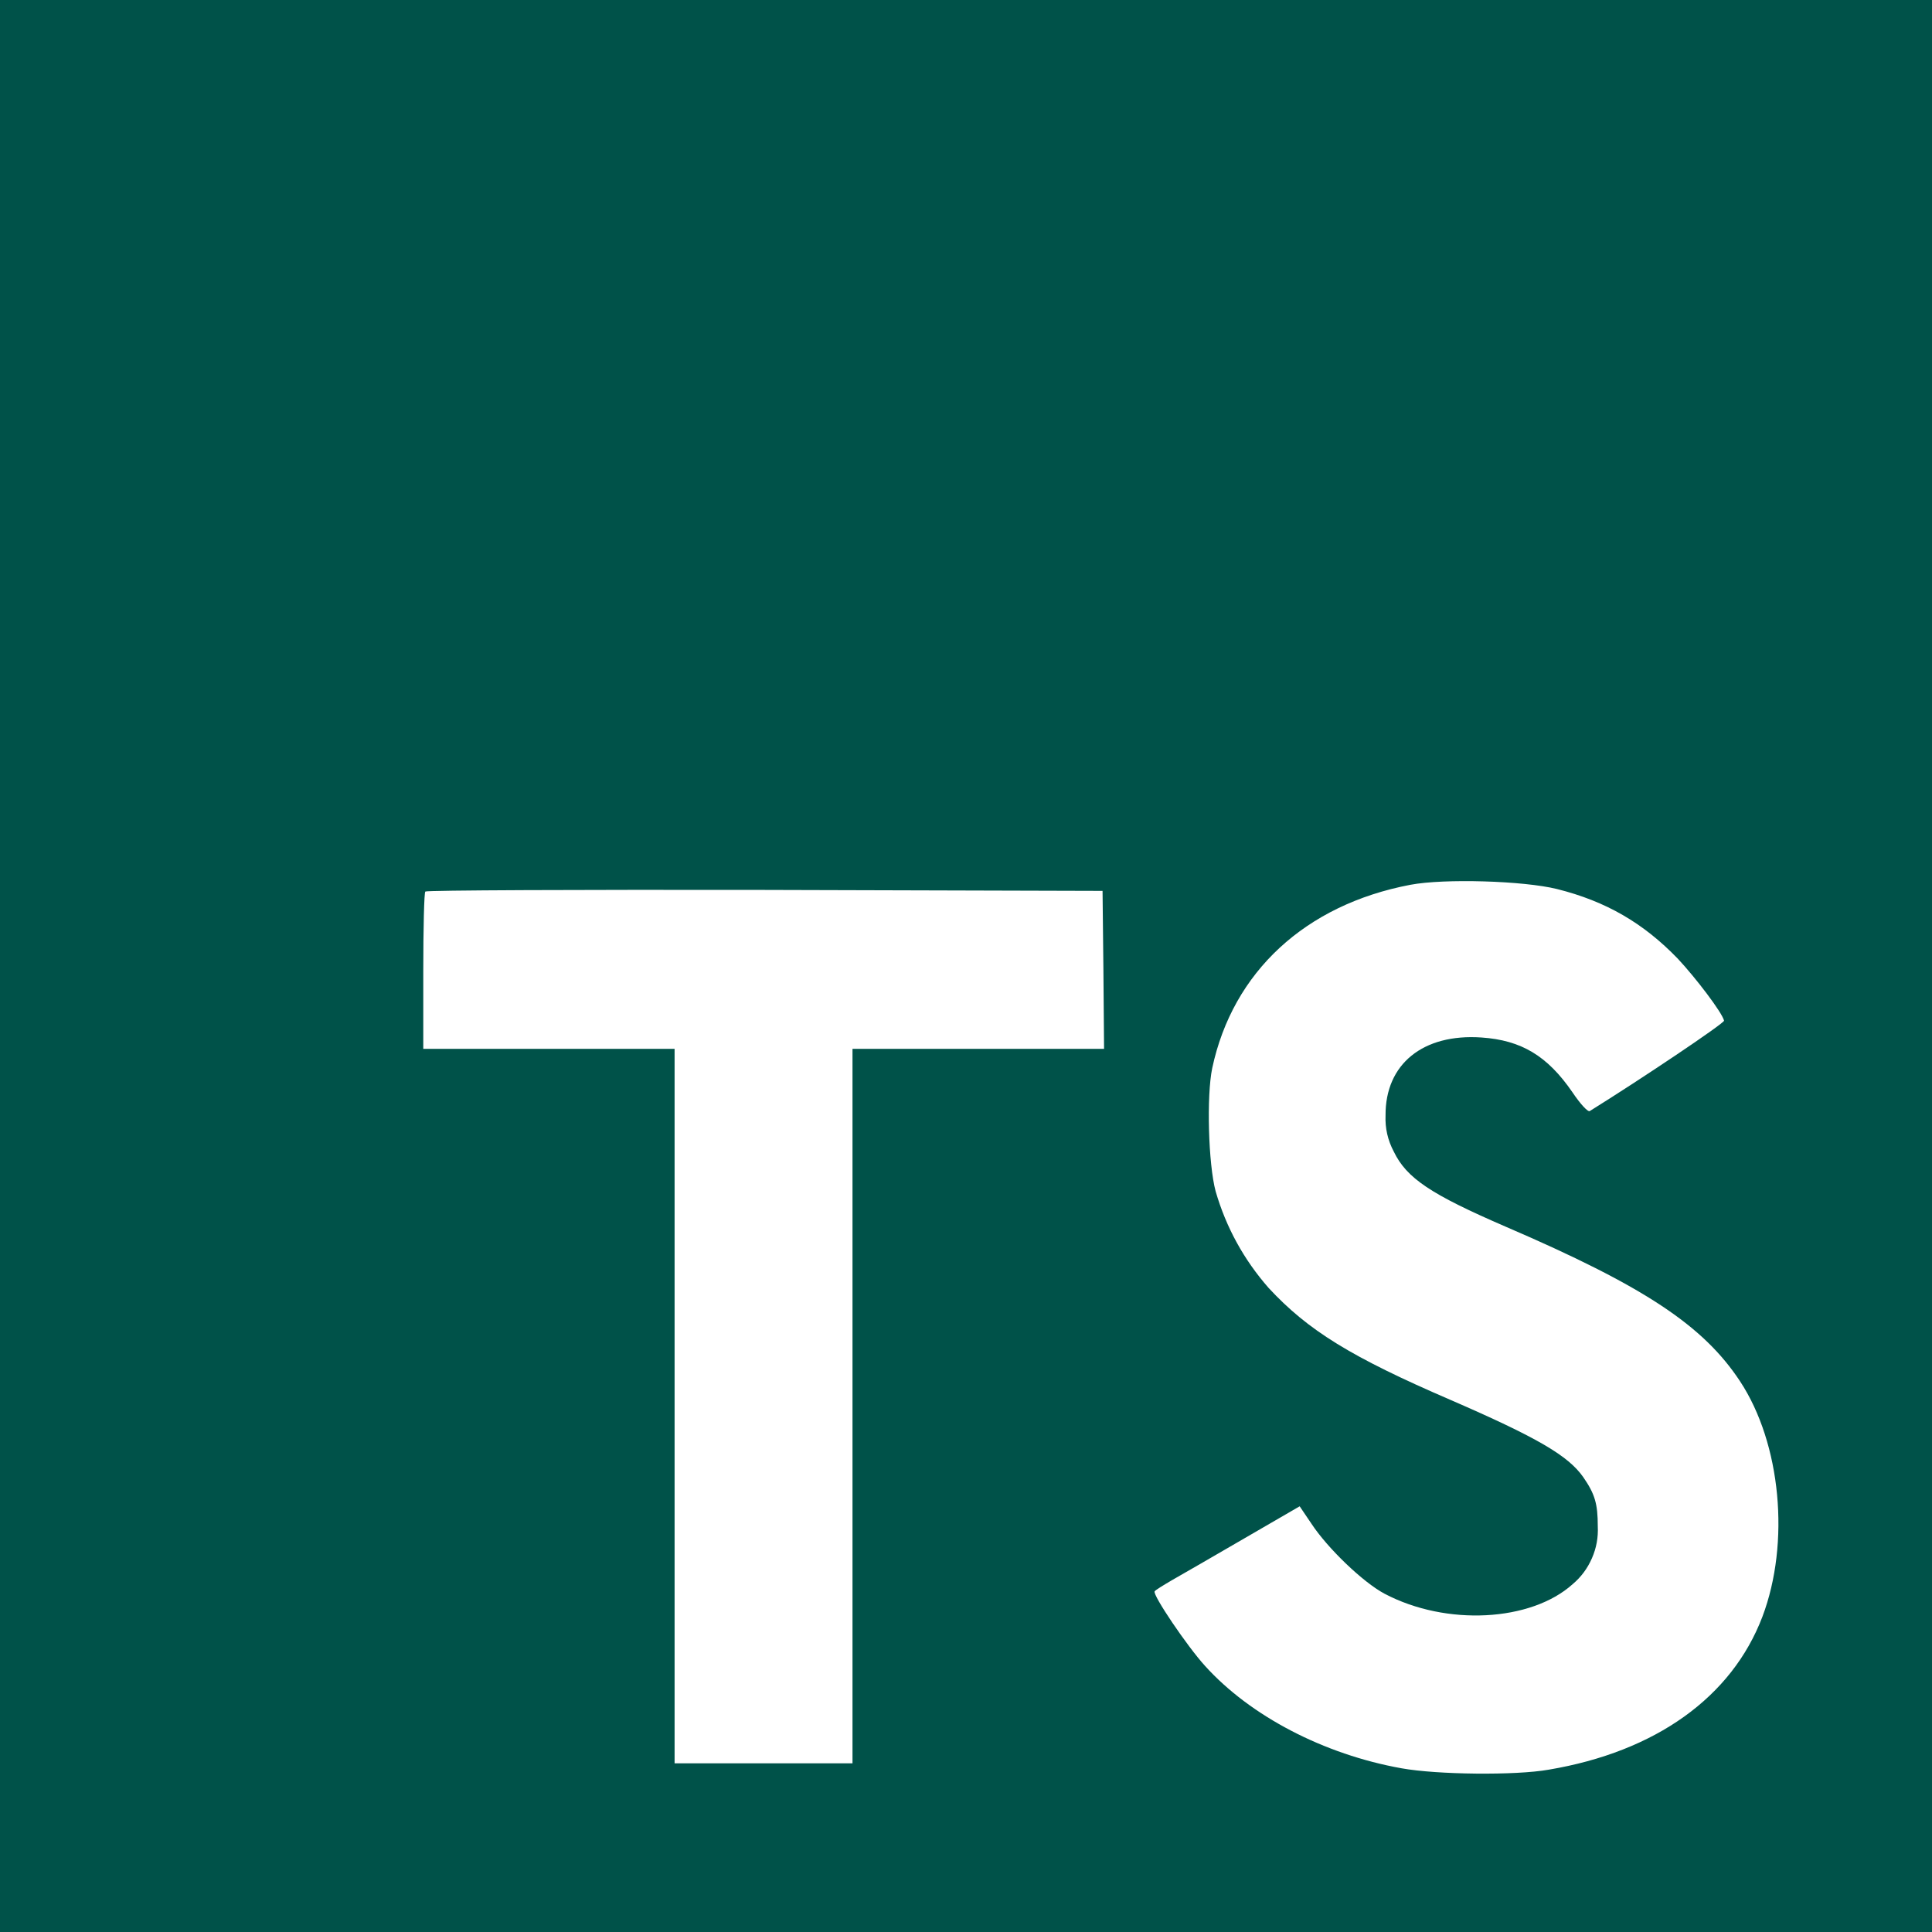
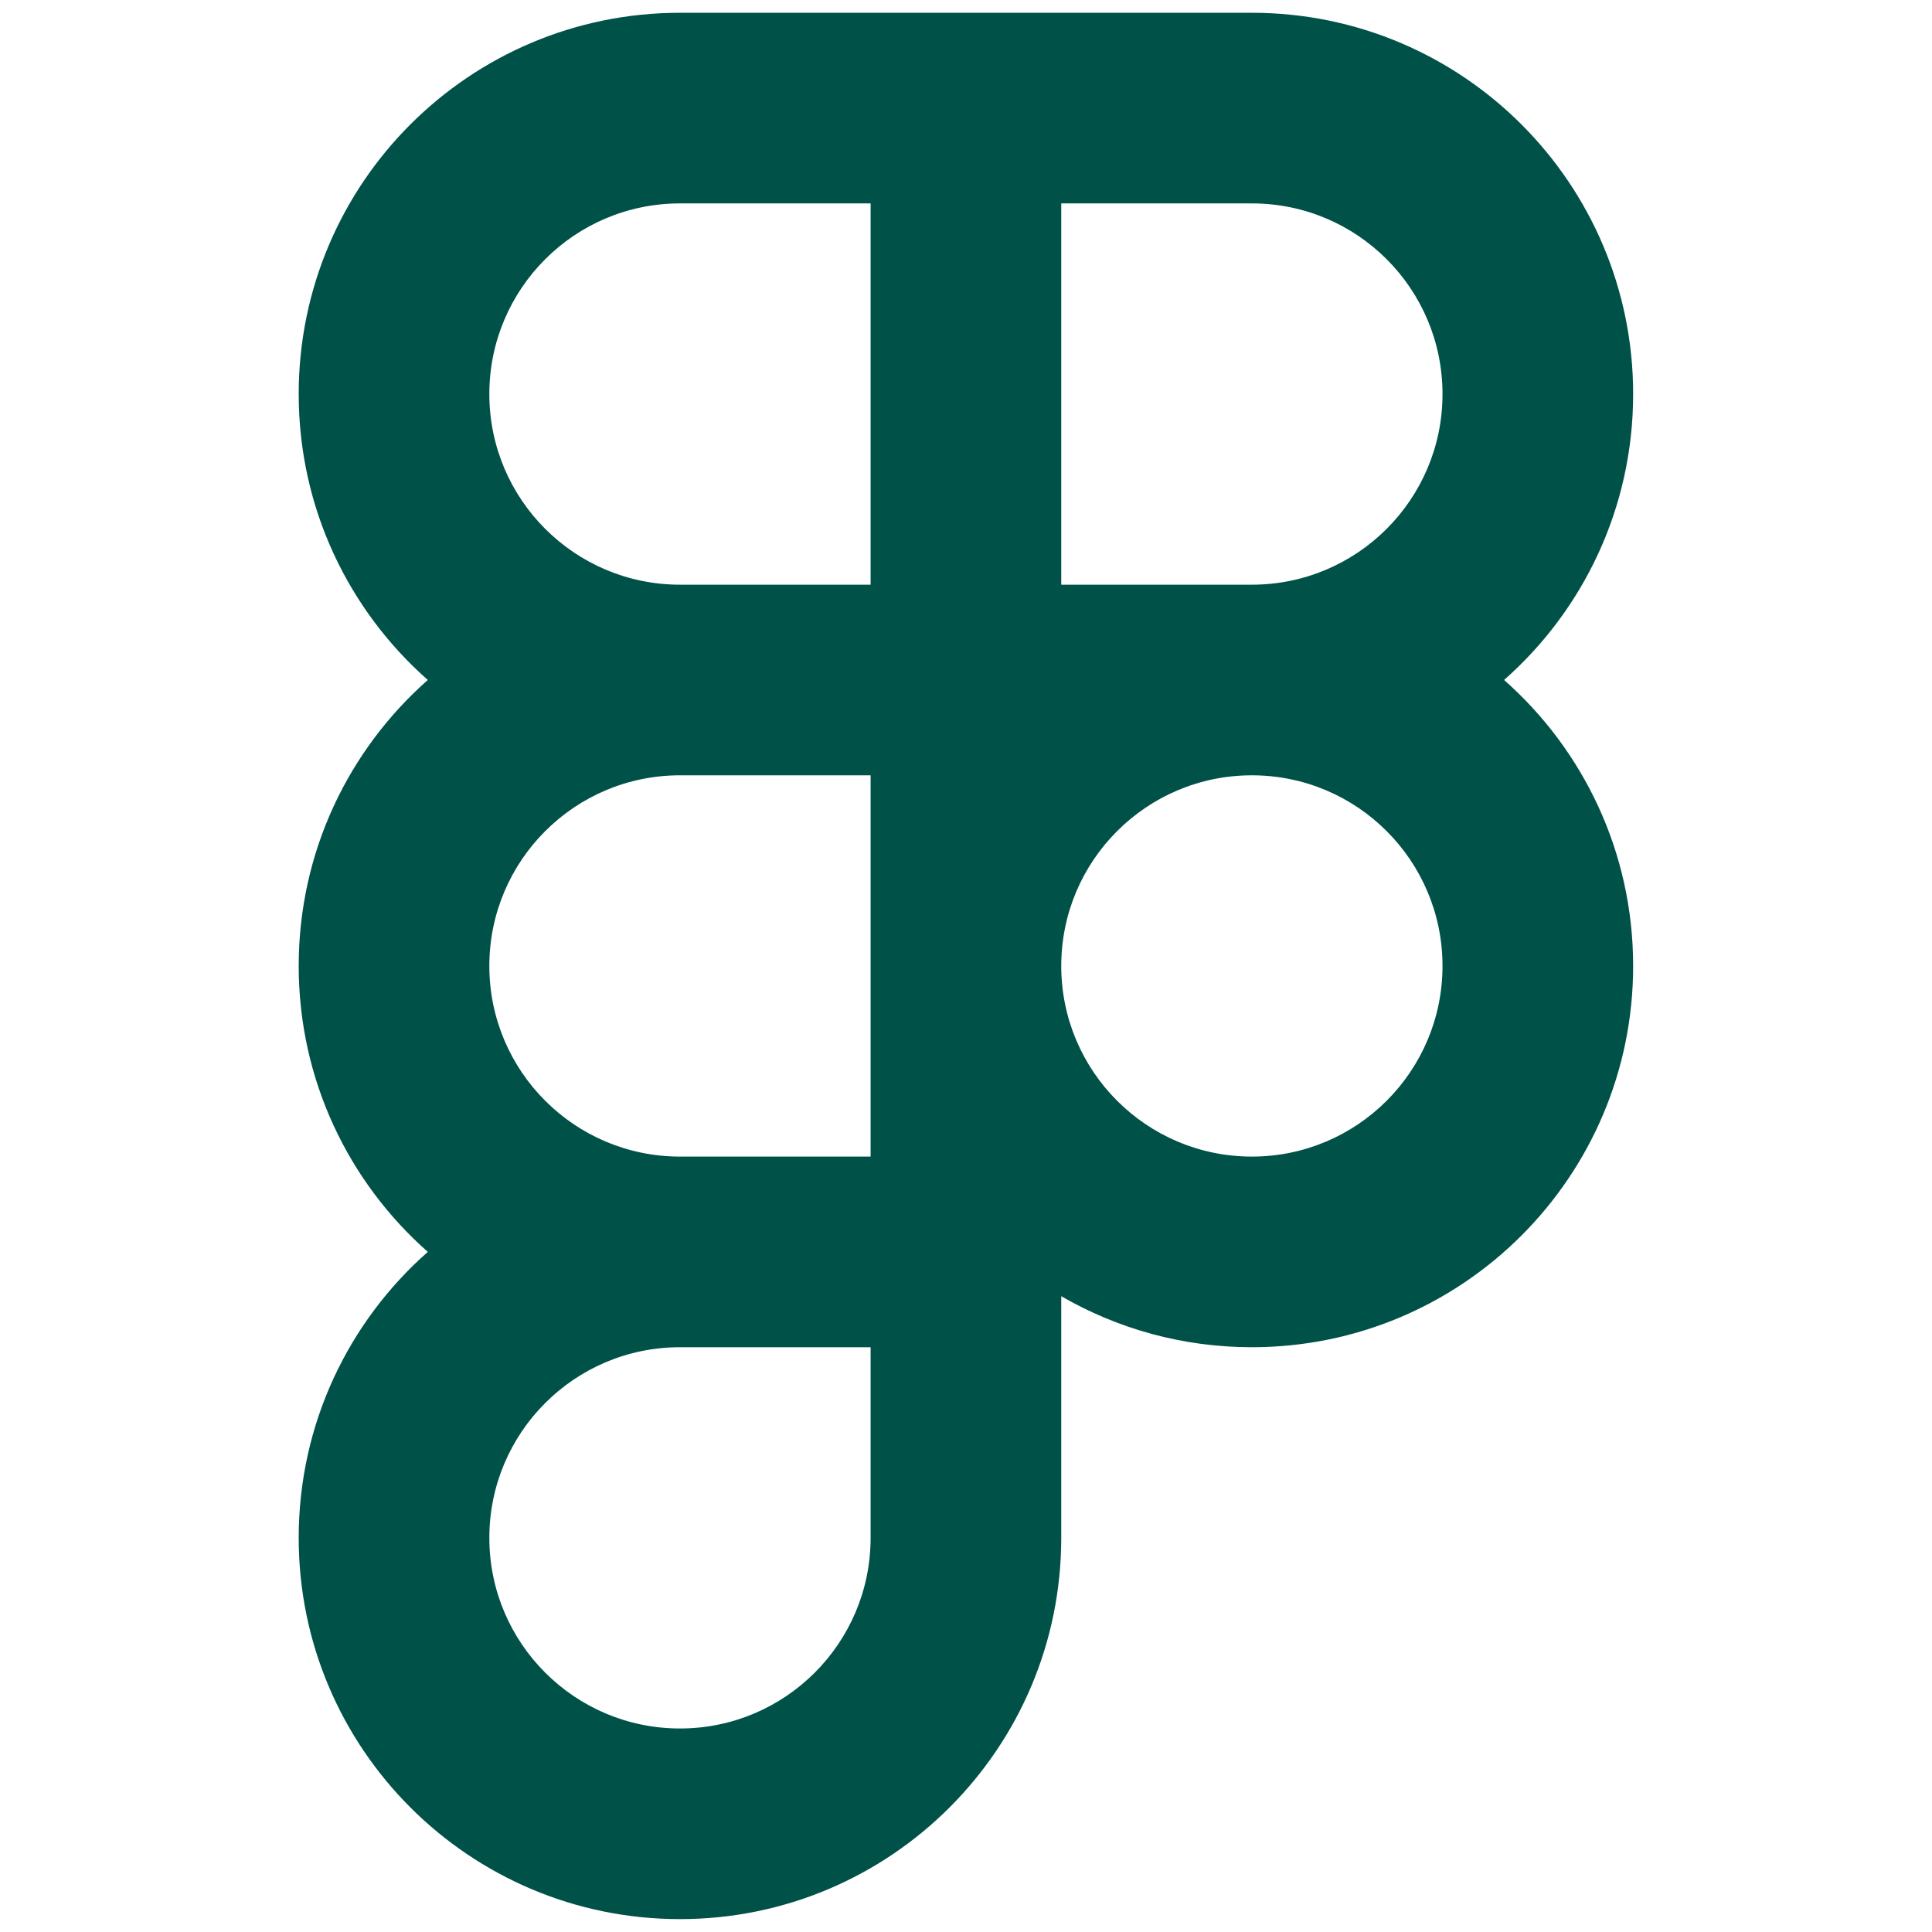
<svg xmlns="http://www.w3.org/2000/svg" width="200" zoomAndPan="magnify" viewBox="0 0 150 150" height="200" preserveAspectRatio="xMidYMid meet" version="1.0">
-   <path fill="#000000" d="M 169.586 141.379 L 146.164 154.957 C 145.285 155.465 144.75 156.402 144.758 157.418 L 144.758 184.574 C 144.758 185.59 145.297 186.527 146.164 187.027 L 169.594 200.621 C 170.465 201.129 171.535 201.129 172.414 200.621 L 195.836 187.035 C 196.703 186.527 197.242 185.59 197.242 184.586 L 197.242 157.414 C 197.242 156.398 196.703 155.461 195.824 154.953 L 172.418 141.379 C 171.547 140.871 170.465 140.871 169.594 141.379 Z M 169.586 141.379 " fill-opacity="1" fill-rule="nonzero" />
-   <path fill="#005249" d="M 0 75 L 0 150 L 150 150 L 150 0 L 0 0 Z M 120.883 69.023 C 124.695 69.977 127.594 71.668 130.262 74.43 C 131.645 75.906 133.695 78.594 133.855 79.242 C 133.906 79.43 127.383 83.805 123.43 86.262 C 123.289 86.355 122.711 85.738 122.074 84.789 C 120.137 81.977 118.117 80.762 115.023 80.551 C 110.477 80.238 107.551 82.617 107.574 86.594 C 107.531 87.59 107.746 88.527 108.211 89.406 C 109.211 91.477 111.074 92.719 116.898 95.238 C 127.645 99.863 132.238 102.906 135.094 107.238 C 138.281 112.07 139 119.789 136.832 125.523 C 134.457 131.762 128.551 136 120.238 137.398 C 117.668 137.855 111.574 137.789 108.812 137.289 C 102.789 136.211 97.074 133.238 93.551 129.332 C 92.168 127.812 89.477 123.832 89.645 123.551 C 89.711 123.449 90.332 123.07 91.02 122.668 C 91.695 122.289 94.211 120.832 96.594 119.449 L 100.906 116.949 L 101.812 118.289 C 103.074 120.211 105.832 122.855 107.5 123.738 C 112.289 126.262 118.855 125.906 122.094 123 C 122.754 122.445 123.254 121.77 123.598 120.98 C 123.945 120.188 124.094 119.363 124.051 118.5 C 124.051 116.762 123.832 116 122.926 114.688 C 121.762 113.023 119.383 111.625 112.617 108.688 C 104.883 105.355 101.551 103.289 98.5 100 C 96.574 97.805 95.199 95.305 94.383 92.5 C 93.812 90.383 93.668 85.07 94.117 82.93 C 95.711 75.449 101.355 70.242 109.5 68.695 C 112.145 68.195 118.289 68.383 120.883 69.023 Z M 85.668 75.289 L 85.719 81.43 L 66.188 81.43 L 66.188 136.906 L 52.375 136.906 L 52.375 81.43 L 32.863 81.43 L 32.863 75.406 C 32.863 72.07 32.93 69.281 33.023 69.219 C 33.102 69.117 44.98 69.07 59.383 69.094 L 85.602 69.168 Z M 85.668 75.289 " fill-opacity="1" fill-rule="nonzero" />
+   <path fill="#005249" d="M 67.594 0.992 L 52.793 0.992 C 36.445 0.992 23.191 14.242 23.191 30.594 C 23.191 39.434 27.066 47.371 33.215 52.793 C 27.066 58.219 23.191 66.152 23.191 74.996 C 23.191 83.836 27.066 91.773 33.215 97.195 C 27.066 102.621 23.191 110.555 23.191 119.398 C 23.191 135.746 36.445 149 52.793 149 C 69.141 149 82.395 135.746 82.395 119.398 L 82.395 100.637 C 86.75 103.156 91.805 104.598 97.195 104.598 C 113.543 104.598 126.797 91.344 126.797 74.996 C 126.797 66.152 122.922 58.219 116.777 52.793 C 122.922 47.371 126.797 39.434 126.797 30.594 C 126.797 14.242 113.543 0.992 97.195 0.992 Z M 82.395 15.793 L 82.395 45.395 L 97.195 45.395 C 105.371 45.395 111.996 38.766 111.996 30.594 C 111.996 22.418 105.371 15.793 97.195 15.793 Z M 67.594 60.195 L 52.793 60.195 C 44.621 60.195 37.992 66.82 37.992 74.996 C 37.992 83.168 44.621 89.797 52.793 89.797 L 67.594 89.797 Z M 52.793 45.395 L 67.594 45.395 L 67.594 15.793 L 52.793 15.793 C 44.621 15.793 37.992 22.418 37.992 30.594 C 37.992 38.766 44.621 45.395 52.793 45.395 Z M 82.395 74.996 C 82.395 83.168 89.023 89.797 97.195 89.797 C 105.371 89.797 111.996 83.168 111.996 74.996 C 111.996 66.82 105.371 60.195 97.195 60.195 C 89.023 60.195 82.395 66.82 82.395 74.996 Z M 52.793 104.598 L 67.594 104.598 L 67.594 119.398 C 67.594 127.57 60.969 134.199 52.793 134.199 C 44.621 134.199 37.992 127.57 37.992 119.398 C 37.992 111.223 44.621 104.598 52.793 104.598 Z M 52.793 104.598 " fill-opacity="1" fill-rule="evenodd" />
</svg>
